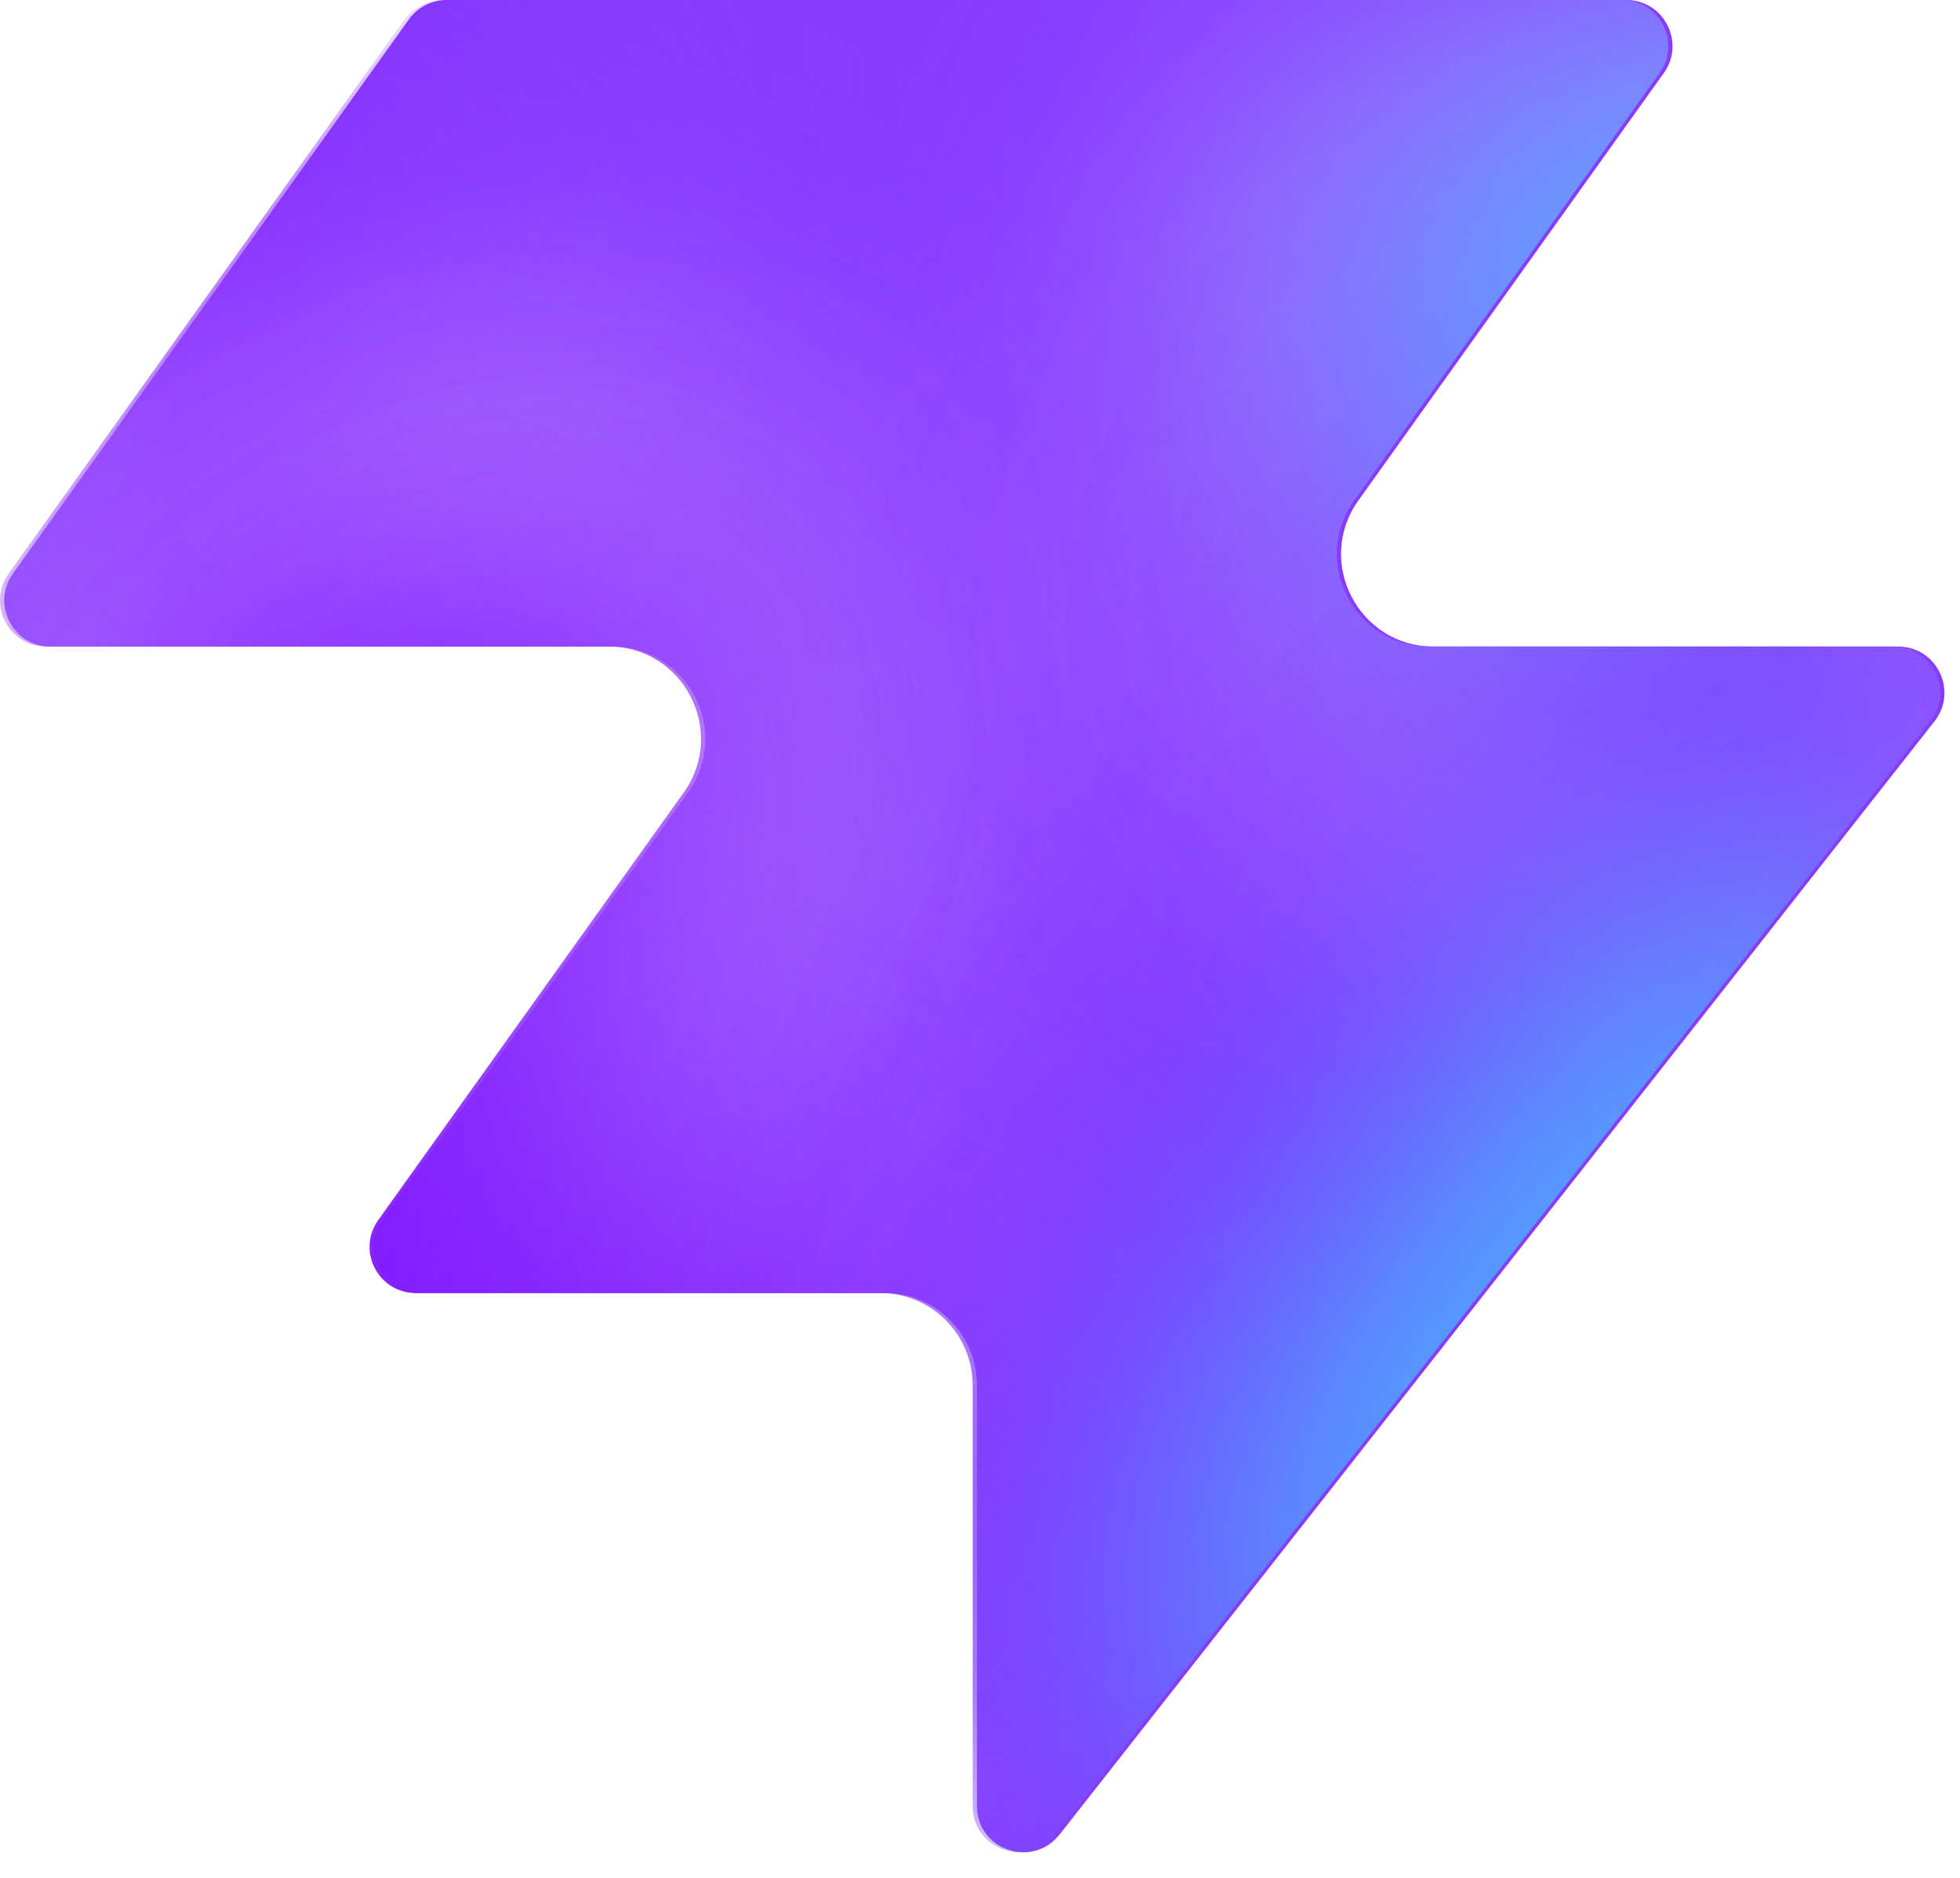
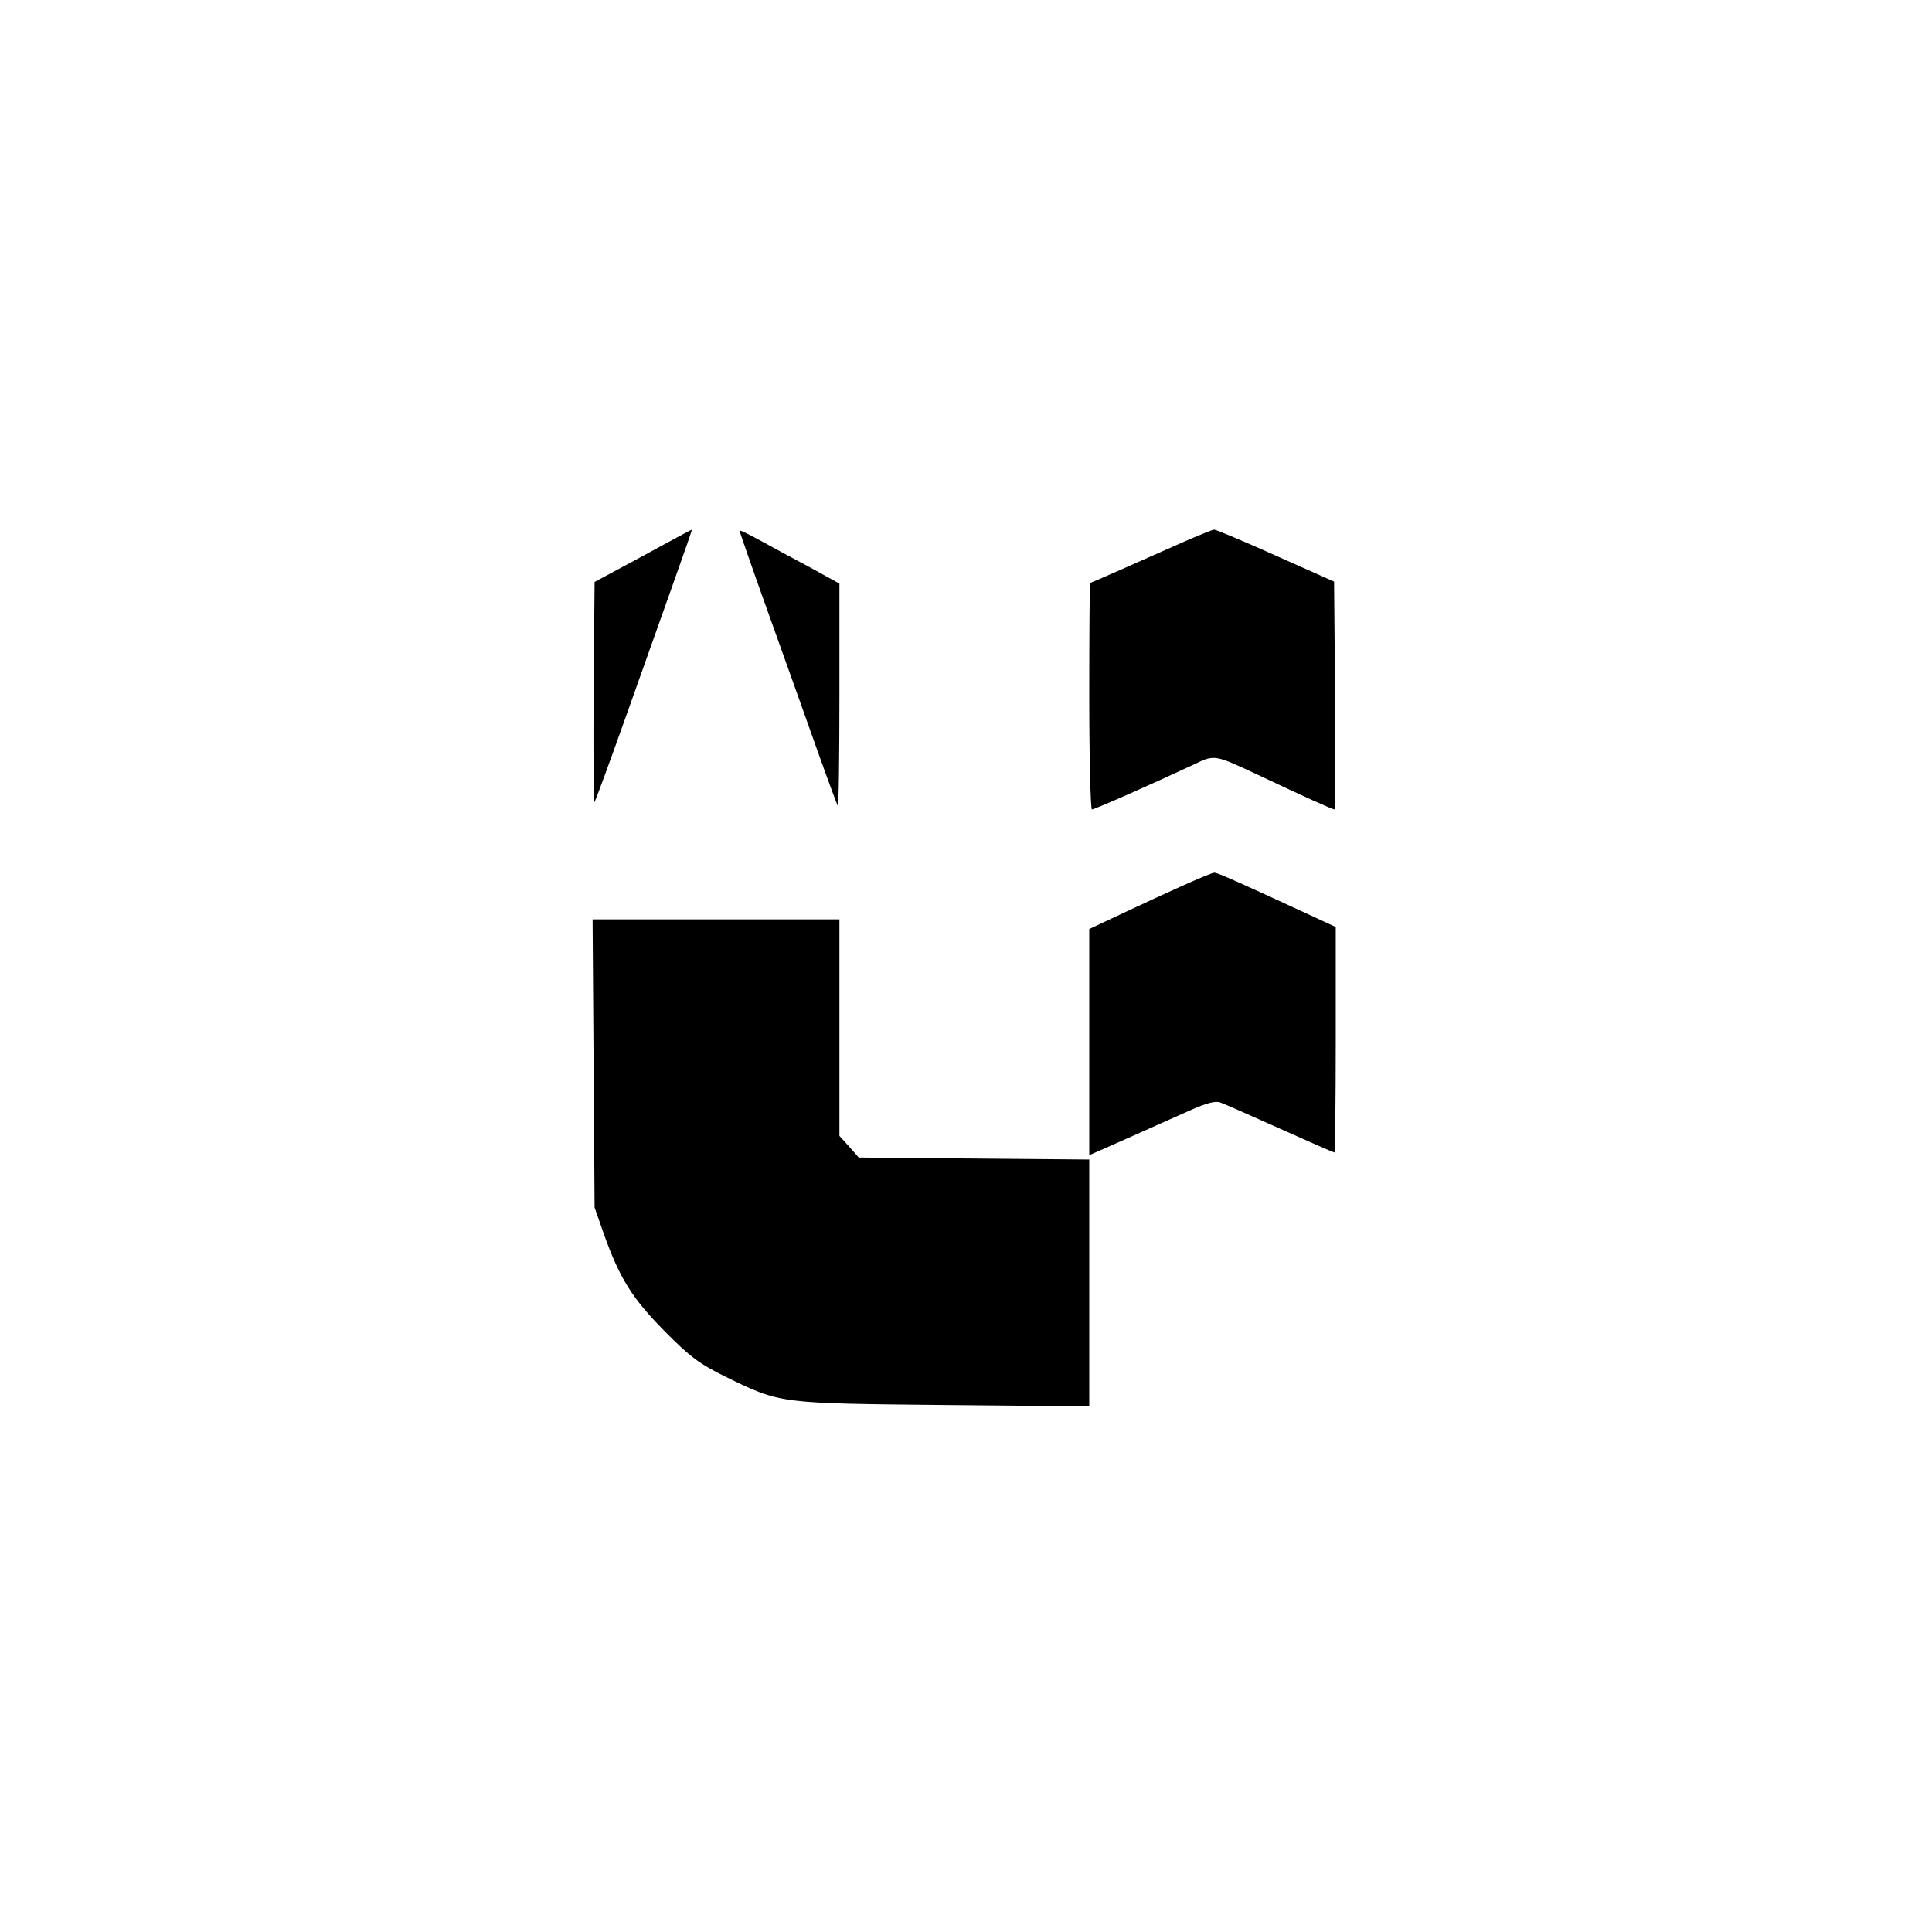
- <svg xmlns="http://www.w3.org/2000/svg" width="48" height="46" fill="none" viewBox="0 0 48 46">
-   <path fill="#863bff" d="M25.946 44.938c-.664.845-2.021.375-2.021-.698V33.937a2.26 2.26 0 0 0-2.262-2.262H10.287c-.92 0-1.456-1.04-.92-1.788l7.48-10.471c1.07-1.497 0-3.578-1.842-3.578H1.237c-.92 0-1.456-1.04-.92-1.788L10.013.474c.214-.297.556-.474.92-.474h28.894c.92 0 1.456 1.04.92 1.788l-7.48 10.471c-1.07 1.498 0 3.579 1.842 3.579h11.377c.943 0 1.473 1.088.89 1.83L25.947 44.94z" style="fill:#863bff;fill:color(display-p3 .525 .23 1);fill-opacity:1" />
-   <mask id="a" width="48" height="46" x="0" y="0" maskUnits="userSpaceOnUse" style="mask-type:alpha">
-     <path fill="#000" d="M25.842 44.938c-.664.844-2.021.375-2.021-.698V33.937a2.26 2.26 0 0 0-2.262-2.262H10.183c-.92 0-1.456-1.04-.92-1.788l7.48-10.471c1.07-1.498 0-3.579-1.842-3.579H1.133c-.92 0-1.456-1.04-.92-1.787L9.91.473c.214-.297.556-.474.92-.474h28.894c.92 0 1.456 1.04.92 1.788l-7.48 10.471c-1.07 1.498 0 3.578 1.842 3.578h11.377c.943 0 1.473 1.088.89 1.832L25.843 44.94z" style="fill:#000;fill-opacity:1" />
-   </mask>
-   <g mask="url(#a)">
-     <g filter="url(#b)">
-       <ellipse cx="5.508" cy="14.704" fill="#ede6ff" rx="5.508" ry="14.704" style="fill:#ede6ff;fill:color(display-p3 .927 .903 1);fill-opacity:1" transform="matrix(.00324 1 1 -.00324 -4.47 31.516)" />
-     </g>
-     <g filter="url(#c)">
-       <ellipse cx="10.399" cy="29.851" fill="#ede6ff" rx="10.399" ry="29.851" style="fill:#ede6ff;fill:color(display-p3 .927 .903 1);fill-opacity:1" transform="matrix(.00324 1 1 -.00324 -39.328 7.883)" />
-     </g>
-     <g filter="url(#d)">
-       <ellipse cx="5.508" cy="30.487" fill="#7e14ff" rx="5.508" ry="30.487" style="fill:#7e14ff;fill:color(display-p3 .492 .077 1);fill-opacity:1" transform="rotate(89.814 -25.913 -14.639)scale(1 -1)" />
-     </g>
-     <g filter="url(#e)">
-       <ellipse cx="5.508" cy="30.599" fill="#7e14ff" rx="5.508" ry="30.599" style="fill:#7e14ff;fill:color(display-p3 .492 .077 1);fill-opacity:1" transform="rotate(89.814 -32.644 -3.334)scale(1 -1)" />
-     </g>
-     <g filter="url(#f)">
-       <ellipse cx="5.508" cy="30.599" fill="#7e14ff" rx="5.508" ry="30.599" style="fill:#7e14ff;fill:color(display-p3 .492 .077 1);fill-opacity:1" transform="matrix(.00324 1 1 -.00324 -34.34 30.47)" />
-     </g>
-     <g filter="url(#g)">
-       <ellipse cx="14.072" cy="22.078" fill="#ede6ff" rx="14.072" ry="22.078" style="fill:#ede6ff;fill:color(display-p3 .927 .903 1);fill-opacity:1" transform="rotate(93.35 24.506 48.493)scale(-1 1)" />
-     </g>
-     <g filter="url(#h)">
-       <ellipse cx="3.47" cy="21.501" fill="#7e14ff" rx="3.47" ry="21.501" style="fill:#7e14ff;fill:color(display-p3 .492 .077 1);fill-opacity:1" transform="rotate(89.009 28.708 47.59)scale(-1 1)" />
-     </g>
-     <g filter="url(#i)">
-       <ellipse cx="3.47" cy="21.501" fill="#7e14ff" rx="3.47" ry="21.501" style="fill:#7e14ff;fill:color(display-p3 .492 .077 1);fill-opacity:1" transform="rotate(89.009 28.708 47.59)scale(-1 1)" />
-     </g>
-     <g filter="url(#j)">
-       <ellipse cx=".387" cy="8.972" fill="#7e14ff" rx="4.407" ry="29.108" style="fill:#7e14ff;fill:color(display-p3 .492 .077 1);fill-opacity:1" transform="rotate(39.51 .387 8.972)" />
-     </g>
-     <g filter="url(#k)">
-       <ellipse cx="47.523" cy="-6.092" fill="#7e14ff" rx="4.407" ry="29.108" style="fill:#7e14ff;fill:color(display-p3 .492 .077 1);fill-opacity:1" transform="rotate(37.892 47.523 -6.092)" />
-     </g>
-     <g filter="url(#l)">
-       <ellipse cx="41.412" cy="6.333" fill="#47bfff" rx="5.971" ry="9.665" style="fill:#47bfff;fill:color(display-p3 .28 .748 1);fill-opacity:1" transform="rotate(37.892 41.412 6.333)" />
-     </g>
-     <g filter="url(#m)">
-       <ellipse cx="-1.879" cy="38.332" fill="#7e14ff" rx="4.407" ry="29.108" style="fill:#7e14ff;fill:color(display-p3 .492 .077 1);fill-opacity:1" transform="rotate(37.892 -1.88 38.332)" />
-     </g>
-     <g filter="url(#n)">
-       <ellipse cx="-1.879" cy="38.332" fill="#7e14ff" rx="4.407" ry="29.108" style="fill:#7e14ff;fill:color(display-p3 .492 .077 1);fill-opacity:1" transform="rotate(37.892 -1.88 38.332)" />
-     </g>
-     <g filter="url(#o)">
-       <ellipse cx="35.651" cy="29.907" fill="#7e14ff" rx="4.407" ry="29.108" style="fill:#7e14ff;fill:color(display-p3 .492 .077 1);fill-opacity:1" transform="rotate(37.892 35.651 29.907)" />
-     </g>
-     <g filter="url(#p)">
-       <ellipse cx="38.418" cy="32.4" fill="#47bfff" rx="5.971" ry="15.297" style="fill:#47bfff;fill:color(display-p3 .28 .748 1);fill-opacity:1" transform="rotate(37.892 38.418 32.4)" />
-     </g>
+ <svg xmlns="http://www.w3.org/2000/svg" version="1.0" width="580pt" height="580pt" viewBox="0 0 580 580" preserveAspectRatio="xMidYMid meet">
+   <g transform="translate(0,580) scale(0.1,-0.1)" fill="#000000" stroke="none">
+     <path d="M1930 4131 l-145 -78 -3 -333 c-1 -184 0 -332 2 -329 3 2 47 123 99 269 52 146 117 329 145 408 28 78 50 142 49 142 -1 0 -67 -35 -147 -79z" />
+     <path d="M2220 4207 c0 -2 38 -112 85 -243 47 -132 113 -315 146 -409 33 -93 62 -171 64 -174 3 -2 5 147 5 332 l0 335 -87 48 c-49 26 -116 62 -150 81 -35 19 -63 33 -63 30z" />
+     <path d="M3555 4174 c-139 -62 -280 -124 -282 -124 -2 0 -3 -153 -3 -340 0 -187 4 -340 8 -340 8 0 178 75 304 134 67 32 61 32 207 -36 116 -55 211 -98 217 -98 3 0 3 154 2 342 l-3 342 -175 78 c-96 43 -179 78 -185 78 -5 0 -46 -17 -90 -36z" />
+     <path d="M3550 3141 c-47 -21 -129 -59 -182 -84 l-98 -46 0 -340 0 -339 113 50 c61 27 145 65 186 83 53 24 81 31 95 25 12 -4 93 -40 180 -79 87 -39 160 -71 162 -71 2 0 4 152 4 339 l0 338 -82 38 c-236 109 -273 125 -283 125 -5 0 -48 -18 -95 -39z" />
+     <path d="M1782 2608 l3 -433 28 -80 c47 -132 85 -193 182 -291 77 -78 104 -98 185 -138 164 -80 159 -79 653 -84 l437 -4 0 371 0 370 -346 3 -346 3 -29 33 -29 32 0 325 0 325 -371 0 -370 0 3 -432z" />
  </g>
-   <defs>
-     <filter id="b" width="60.045" height="41.654" x="-19.77" y="16.149" color-interpolation-filters="sRGB" filterUnits="userSpaceOnUse">
-       <feFlood flood-opacity="0" result="BackgroundImageFix" />
-       <feBlend in="SourceGraphic" in2="BackgroundImageFix" result="shape" />
-       <feGaussianBlur result="effect1_foregroundBlur_2002_17158" stdDeviation="7.659" />
-     </filter>
-     <filter id="c" width="90.34" height="51.437" x="-54.613" y="-7.533" color-interpolation-filters="sRGB" filterUnits="userSpaceOnUse">
-       <feFlood flood-opacity="0" result="BackgroundImageFix" />
-       <feBlend in="SourceGraphic" in2="BackgroundImageFix" result="shape" />
-       <feGaussianBlur result="effect1_foregroundBlur_2002_17158" stdDeviation="7.659" />
-     </filter>
-     <filter id="d" width="79.355" height="29.4" x="-49.64" y="2.03" color-interpolation-filters="sRGB" filterUnits="userSpaceOnUse">
-       <feFlood flood-opacity="0" result="BackgroundImageFix" />
-       <feBlend in="SourceGraphic" in2="BackgroundImageFix" result="shape" />
-       <feGaussianBlur result="effect1_foregroundBlur_2002_17158" stdDeviation="4.596" />
-     </filter>
-     <filter id="e" width="79.579" height="29.4" x="-45.045" y="20.029" color-interpolation-filters="sRGB" filterUnits="userSpaceOnUse">
-       <feFlood flood-opacity="0" result="BackgroundImageFix" />
-       <feBlend in="SourceGraphic" in2="BackgroundImageFix" result="shape" />
-       <feGaussianBlur result="effect1_foregroundBlur_2002_17158" stdDeviation="4.596" />
-     </filter>
-     <filter id="f" width="79.579" height="29.4" x="-43.513" y="21.178" color-interpolation-filters="sRGB" filterUnits="userSpaceOnUse">
-       <feFlood flood-opacity="0" result="BackgroundImageFix" />
-       <feBlend in="SourceGraphic" in2="BackgroundImageFix" result="shape" />
-       <feGaussianBlur result="effect1_foregroundBlur_2002_17158" stdDeviation="4.596" />
-     </filter>
-     <filter id="g" width="74.749" height="58.852" x="15.756" y="-17.901" color-interpolation-filters="sRGB" filterUnits="userSpaceOnUse">
-       <feFlood flood-opacity="0" result="BackgroundImageFix" />
-       <feBlend in="SourceGraphic" in2="BackgroundImageFix" result="shape" />
-       <feGaussianBlur result="effect1_foregroundBlur_2002_17158" stdDeviation="7.659" />
-     </filter>
-     <filter id="h" width="61.377" height="25.362" x="23.548" y="2.284" color-interpolation-filters="sRGB" filterUnits="userSpaceOnUse">
-       <feFlood flood-opacity="0" result="BackgroundImageFix" />
-       <feBlend in="SourceGraphic" in2="BackgroundImageFix" result="shape" />
-       <feGaussianBlur result="effect1_foregroundBlur_2002_17158" stdDeviation="4.596" />
-     </filter>
-     <filter id="i" width="61.377" height="25.362" x="23.548" y="2.284" color-interpolation-filters="sRGB" filterUnits="userSpaceOnUse">
-       <feFlood flood-opacity="0" result="BackgroundImageFix" />
-       <feBlend in="SourceGraphic" in2="BackgroundImageFix" result="shape" />
-       <feGaussianBlur result="effect1_foregroundBlur_2002_17158" stdDeviation="4.596" />
-     </filter>
-     <filter id="j" width="56.045" height="63.649" x="-27.636" y="-22.853" color-interpolation-filters="sRGB" filterUnits="userSpaceOnUse">
-       <feFlood flood-opacity="0" result="BackgroundImageFix" />
-       <feBlend in="SourceGraphic" in2="BackgroundImageFix" result="shape" />
-       <feGaussianBlur result="effect1_foregroundBlur_2002_17158" stdDeviation="4.596" />
-     </filter>
-     <filter id="k" width="54.814" height="64.646" x="20.116" y="-38.415" color-interpolation-filters="sRGB" filterUnits="userSpaceOnUse">
-       <feFlood flood-opacity="0" result="BackgroundImageFix" />
-       <feBlend in="SourceGraphic" in2="BackgroundImageFix" result="shape" />
-       <feGaussianBlur result="effect1_foregroundBlur_2002_17158" stdDeviation="4.596" />
-     </filter>
-     <filter id="l" width="33.541" height="35.313" x="24.641" y="-11.323" color-interpolation-filters="sRGB" filterUnits="userSpaceOnUse">
-       <feFlood flood-opacity="0" result="BackgroundImageFix" />
-       <feBlend in="SourceGraphic" in2="BackgroundImageFix" result="shape" />
-       <feGaussianBlur result="effect1_foregroundBlur_2002_17158" stdDeviation="4.596" />
-     </filter>
-     <filter id="m" width="54.814" height="64.646" x="-29.286" y="6.009" color-interpolation-filters="sRGB" filterUnits="userSpaceOnUse">
-       <feFlood flood-opacity="0" result="BackgroundImageFix" />
-       <feBlend in="SourceGraphic" in2="BackgroundImageFix" result="shape" />
-       <feGaussianBlur result="effect1_foregroundBlur_2002_17158" stdDeviation="4.596" />
-     </filter>
-     <filter id="n" width="54.814" height="64.646" x="-29.286" y="6.009" color-interpolation-filters="sRGB" filterUnits="userSpaceOnUse">
-       <feFlood flood-opacity="0" result="BackgroundImageFix" />
-       <feBlend in="SourceGraphic" in2="BackgroundImageFix" result="shape" />
-       <feGaussianBlur result="effect1_foregroundBlur_2002_17158" stdDeviation="4.596" />
-     </filter>
-     <filter id="o" width="54.814" height="64.646" x="8.244" y="-2.416" color-interpolation-filters="sRGB" filterUnits="userSpaceOnUse">
-       <feFlood flood-opacity="0" result="BackgroundImageFix" />
-       <feBlend in="SourceGraphic" in2="BackgroundImageFix" result="shape" />
-       <feGaussianBlur result="effect1_foregroundBlur_2002_17158" stdDeviation="4.596" />
-     </filter>
-     <filter id="p" width="39.409" height="43.623" x="18.713" y="10.588" color-interpolation-filters="sRGB" filterUnits="userSpaceOnUse">
-       <feFlood flood-opacity="0" result="BackgroundImageFix" />
-       <feBlend in="SourceGraphic" in2="BackgroundImageFix" result="shape" />
-       <feGaussianBlur result="effect1_foregroundBlur_2002_17158" stdDeviation="4.596" />
-     </filter>
-   </defs>
</svg>
